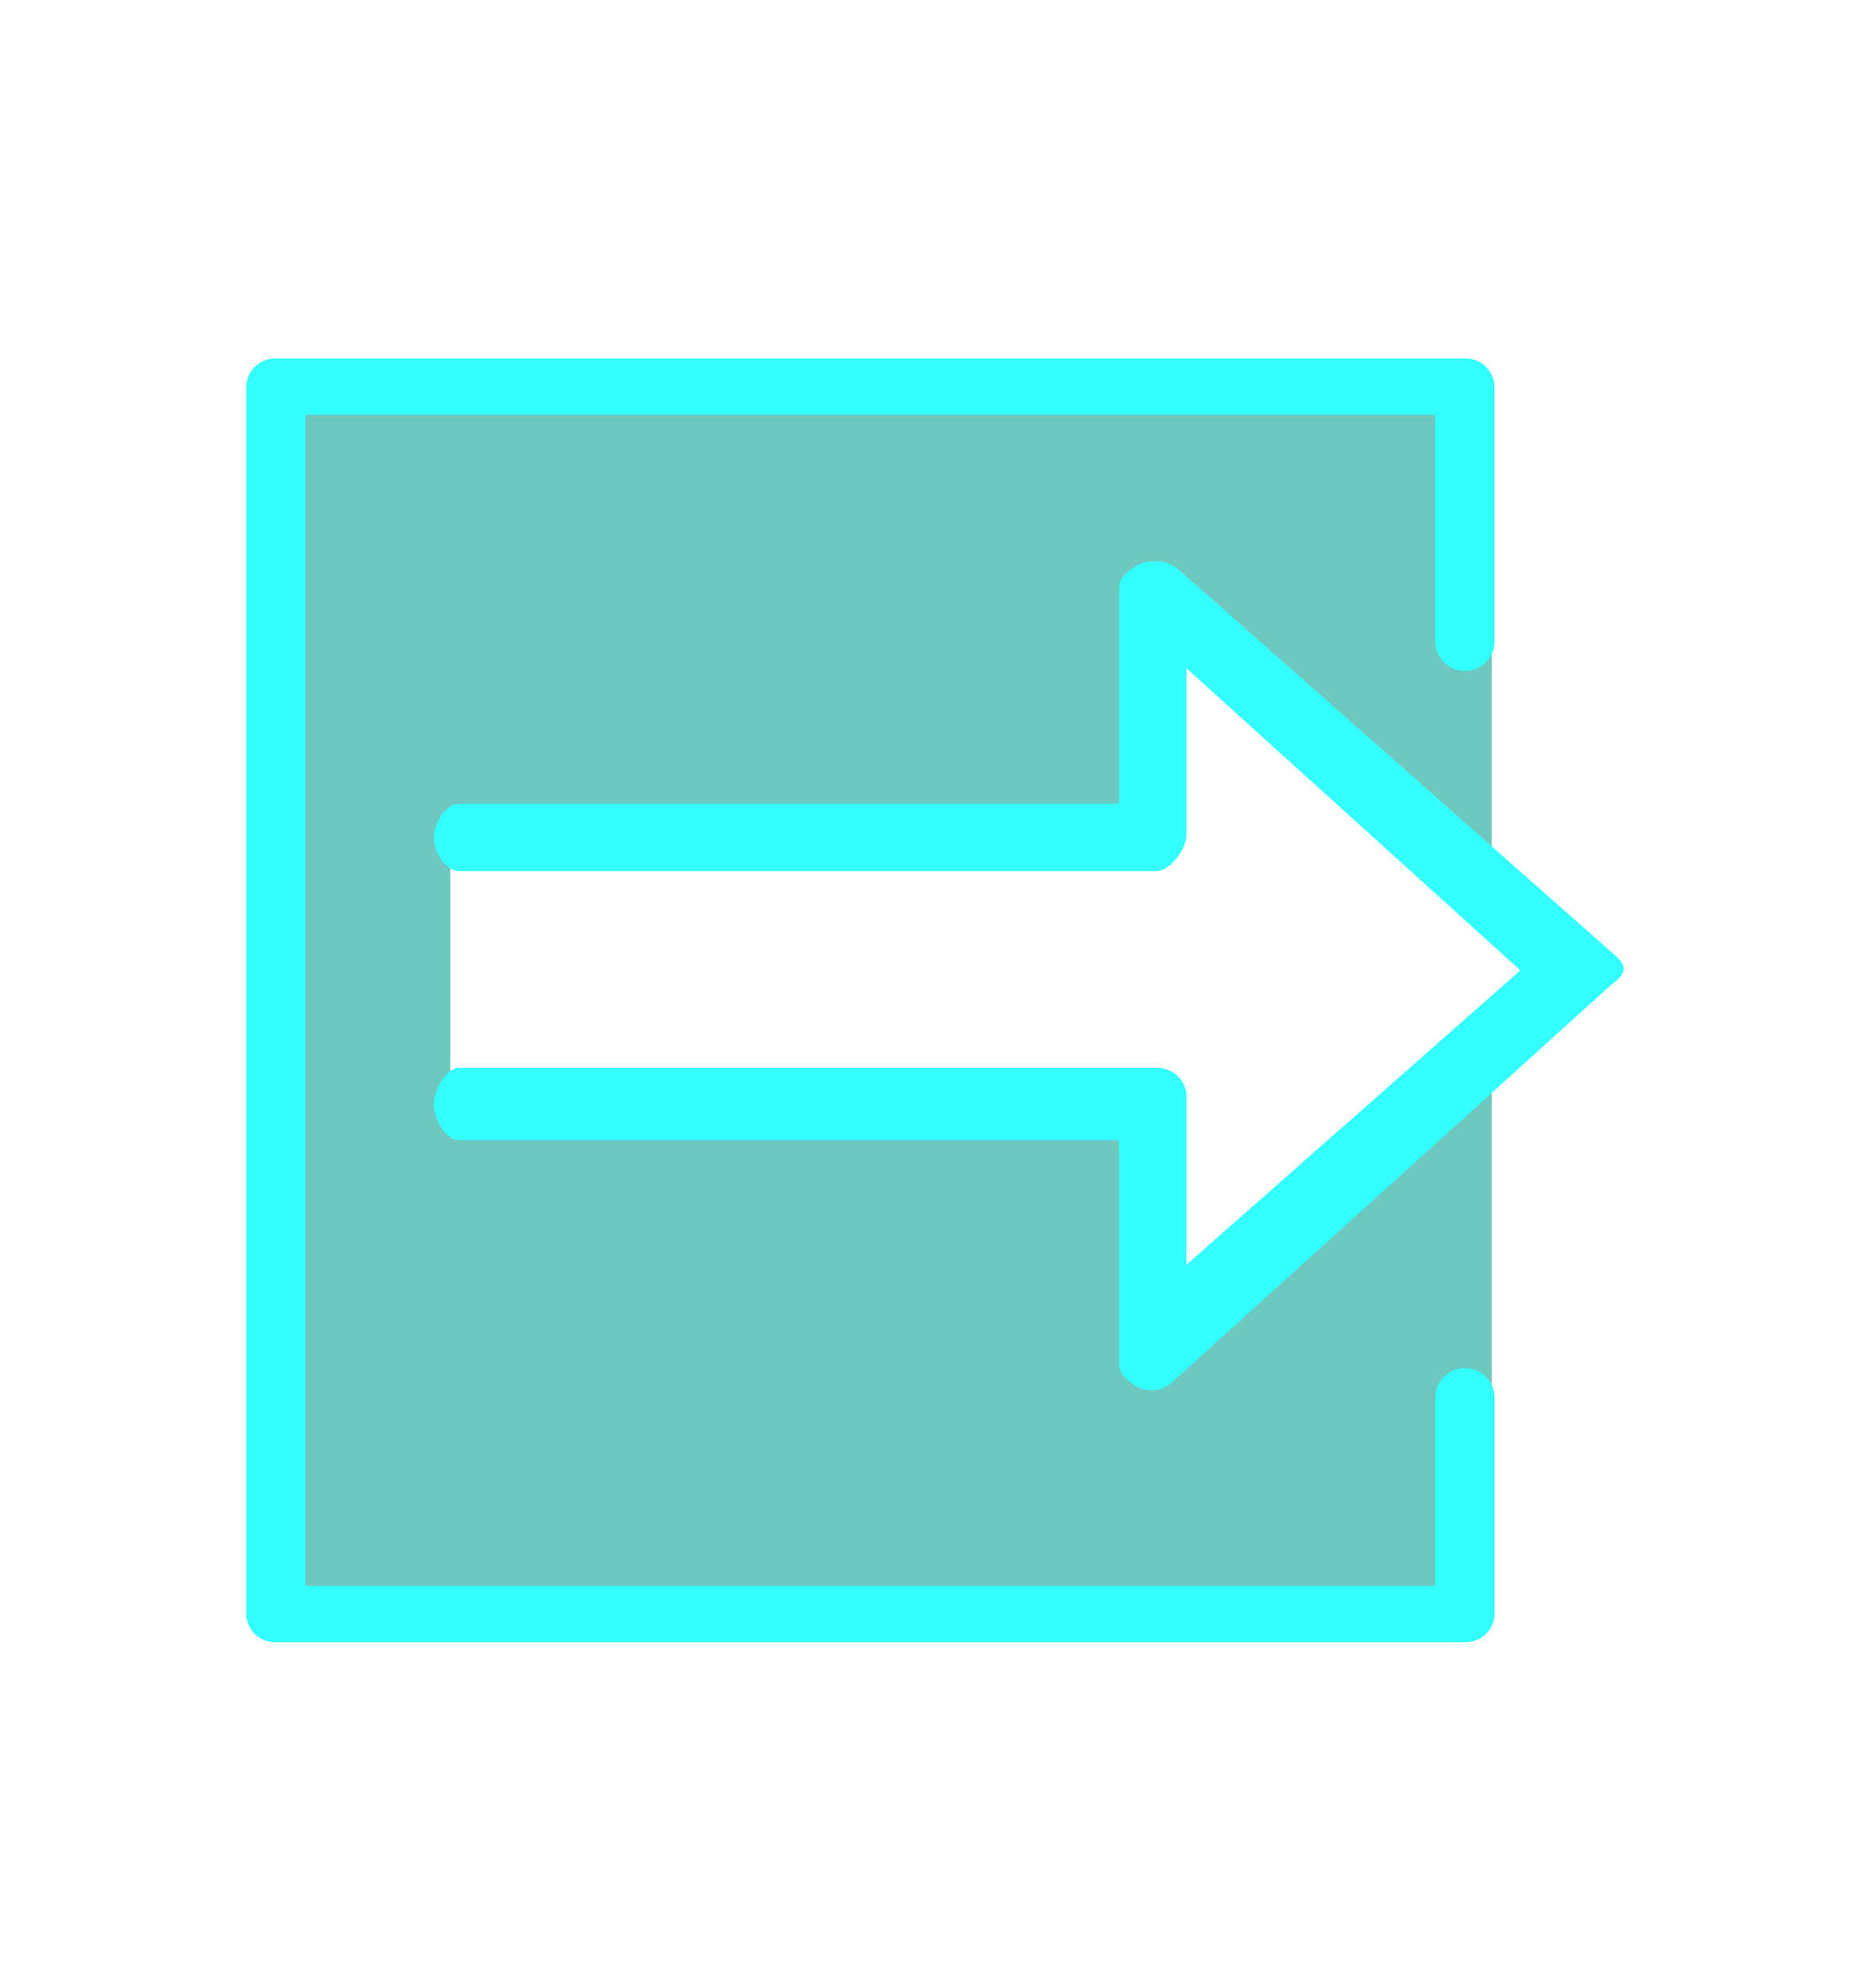
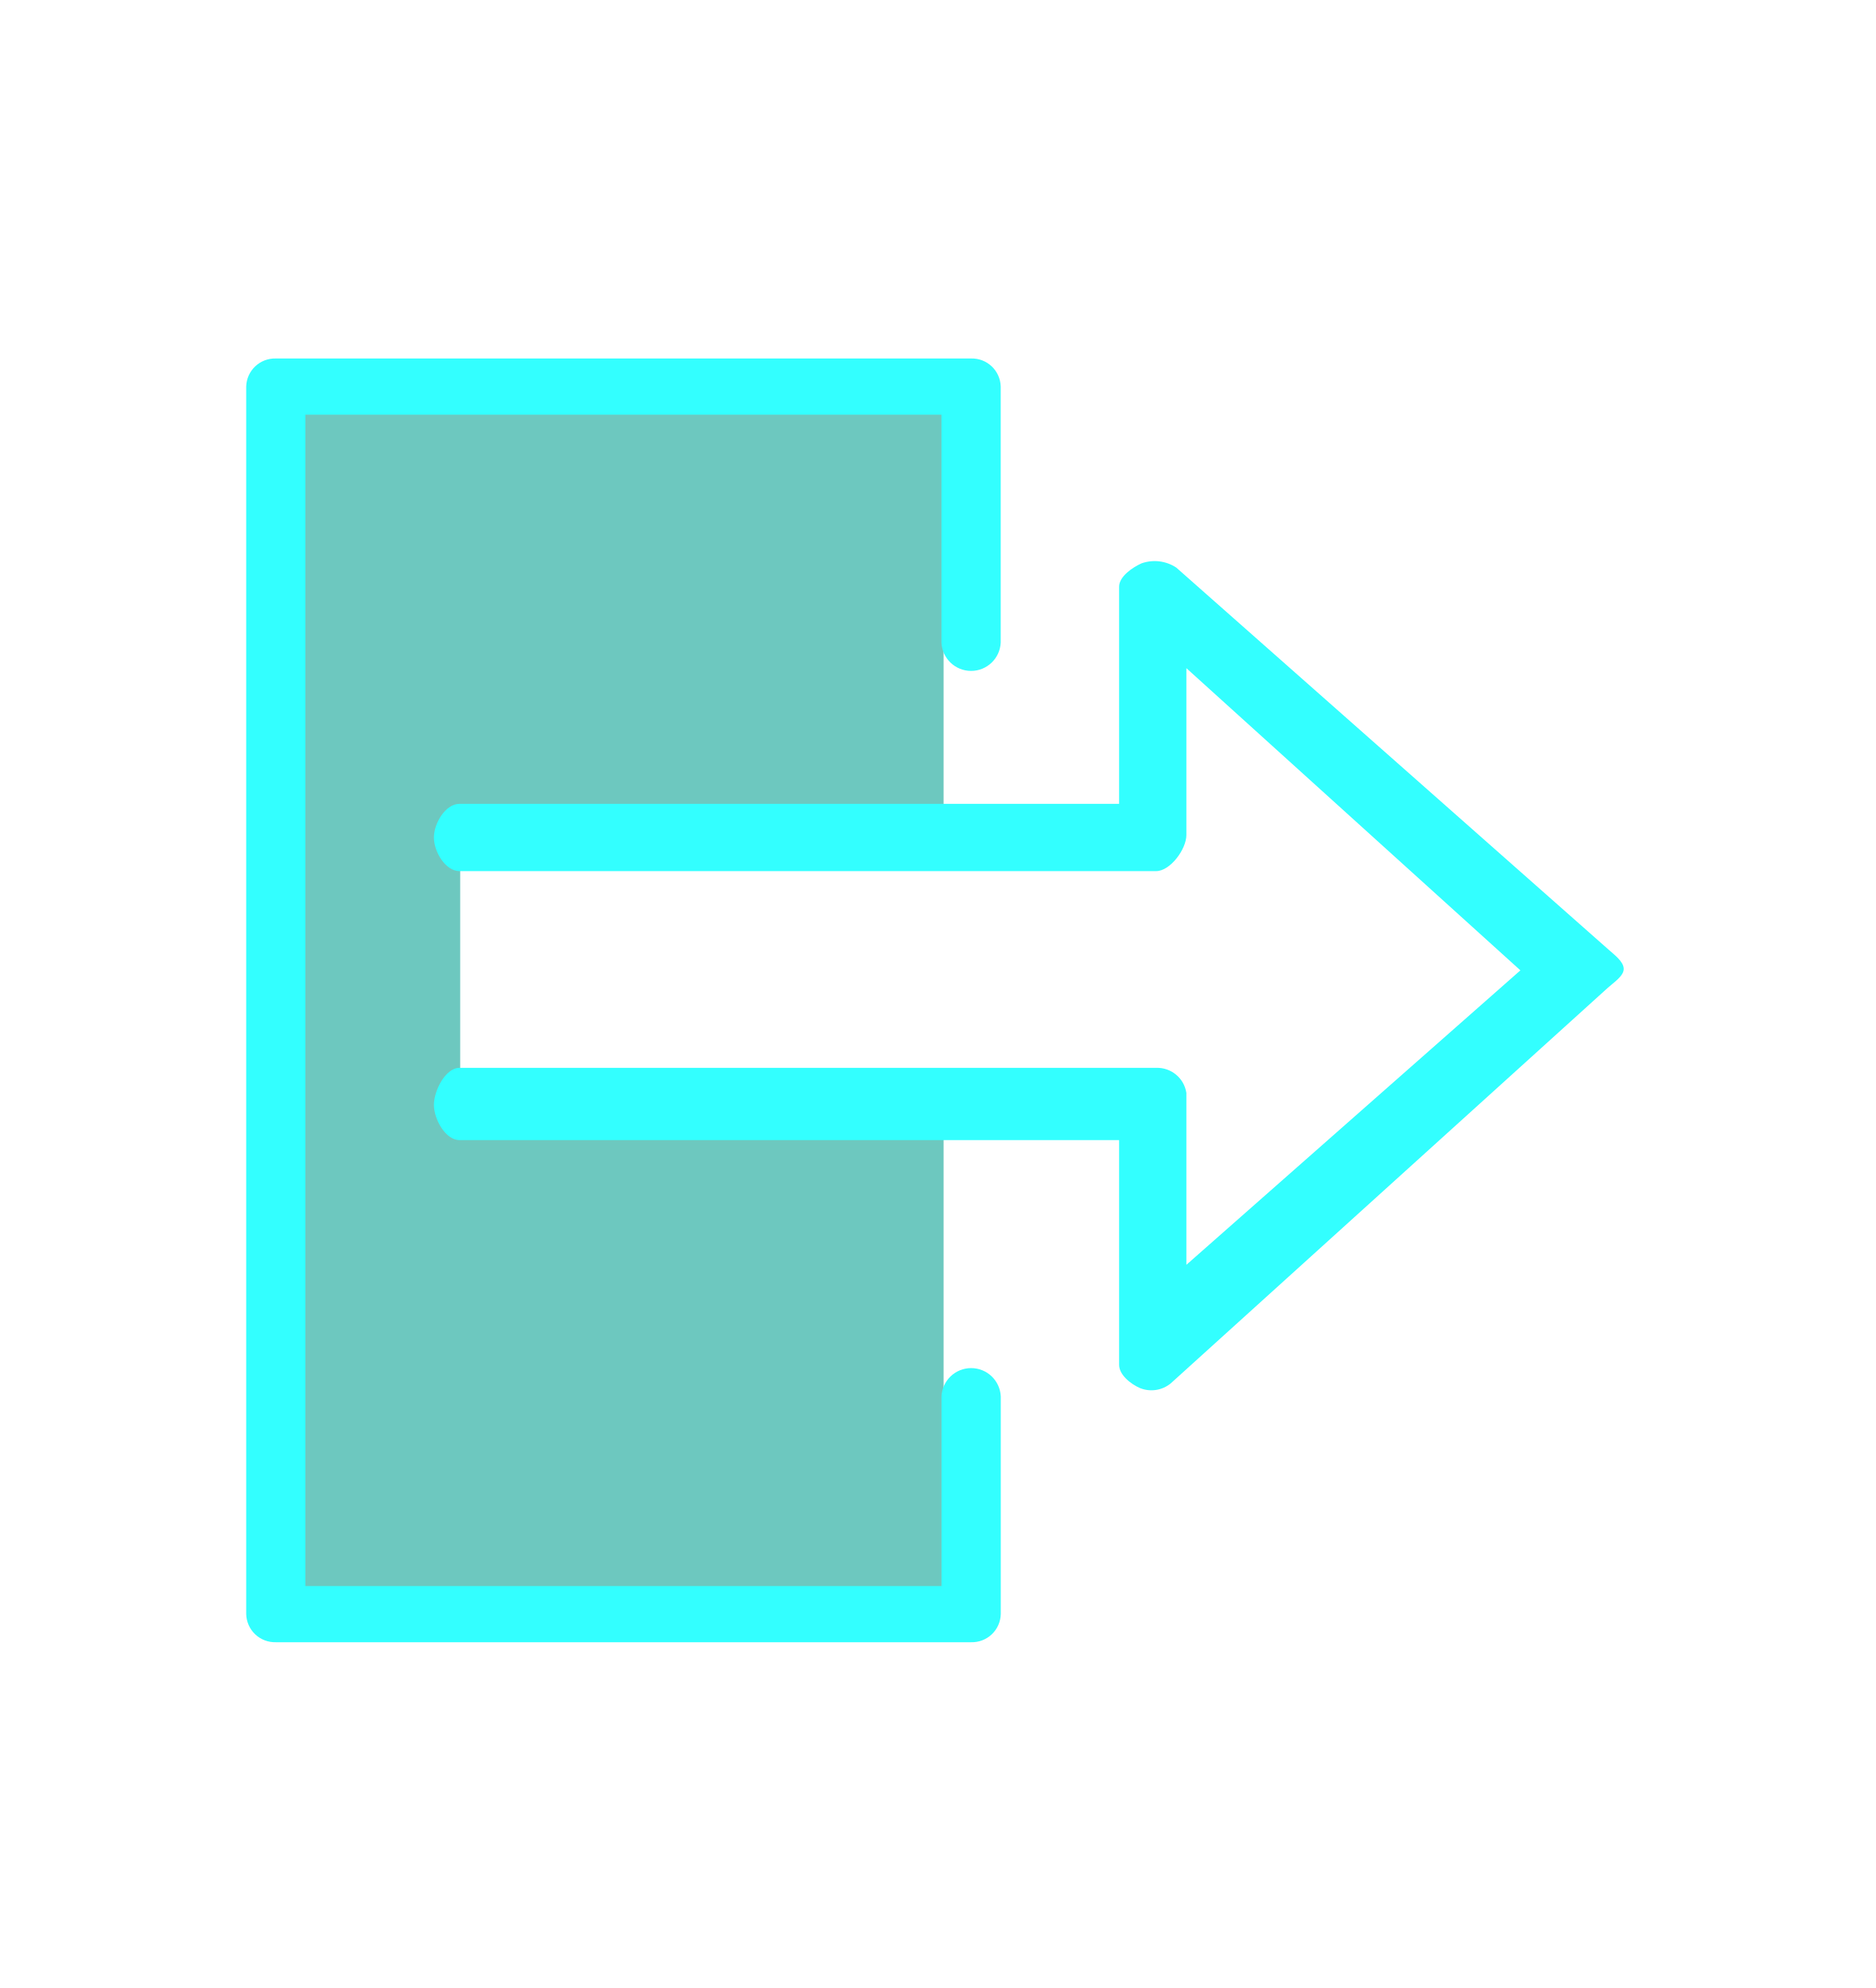
<svg xmlns="http://www.w3.org/2000/svg" viewBox="0 0 32.32 34.255">
  <defs>
    <clipPath id="clip-path">
      <rect x="3.217" y="4.502" width="26.083" height="25.354" style="fill:none" />
    </clipPath>
    <clipPath id="clip-path-2">
      <rect x="3.217" y="4.501" width="26.083" height="25.355" style="fill:none" />
    </clipPath>
  </defs>
  <g id="Layer_10" data-name="Layer 10">
    <g id="model_icon" data-name="model icon">
      <g style="clip-path:url(#clip-path)">
-         <polygon points="4.482 6.85 4.482 27.563 25.702 27.563 25.702 24.129 25.702 18.088 19.837 23.122 19.77 19.058 7.759 19.096 7.759 14.505 20 14.505 20.039 10.561 25.702 15.311 25.702 11.527 25.702 6.85 4.482 6.85" style="fill:#6dc8bf" />
+         <polygon points="4.482 6.85 4.482 27.563 16.258 27.563 16.258 19.058 7.929 19.096 7.929 14.505 16.258 14.505 16.258 6.85 4.482 6.85" style="fill:#6dc8bf" />
        <g style="clip-path:url(#clip-path-2)">
-           <path d="M25.24,28.297H4.752a.497.497,0,0,1-.51-.485V6.66A.497.497,0,0,1,4.752,6.177H25.24a.497.497,0,0,1,.51.483V11.072a.511.511,0,0,1-1.021,0V7.145H5.262V27.329H24.73v-3.267a.511.511,0,0,1,1.021,0v3.75a.497.497,0,0,1-.51.485" style="fill:#3ff" />
+           <path d="M16.732,28.297H4.752a.497.497,0,0,1-.51-.485V6.66A.497.497,0,0,1,4.752,6.177H16.732a.497.497,0,0,1,.51.483V11.072a.511.511,0,0,1-1.021,0V7.145H5.262V27.329H16.222v-3.267a.511.511,0,0,1,1.021,0v3.75a.497.497,0,0,1-.51.485" style="fill:#3ff" />
        </g>
        <g style="clip-path:url(#clip-path-2)">
-           <path d="M19.645,23.919a.525.525,0,0,0,.524-.08l7.533-6.818c.09-.083.274-.201.274-.323V16.693c0-.124-.162-.242-.255-.325L20.267,9.78a.677.677,0,0,0-.599-.073c-.158.071-.386.228-.386.402v3.742H7.917c-.243,0-.441.337-.441.58s.197.579.441.579H19.92c.243,0,.521-.378.521-.621V11.513l5.755,5.207-5.755,5.074V18.832a.509.509,0,0,0-.521-.432H7.917c-.243,0-.441.395-.441.638s.197.607.441.607h11.365v3.871c0,.175.202.334.362.403" style="fill:#3ff" />
+           <path d="M19.645,23.919a.525.525,0,0,0,.524-.08l7.533-6.818c.09-.083.274-.201.274-.323v-.003c0-.126-.162-.243-.255-.327L20.267,9.78a.677.677,0,0,0-.599-.073c-.158.071-.386.228-.386.402v3.742H7.917c-.243,0-.441.337-.441.58s.197.579.441.579H19.92c.243,0,.521-.378.521-.621V11.513l5.755,5.207-5.755,5.074V18.832a.509.509,0,0,0-.521-.432H7.917c-.243,0-.441.395-.441.638s.197.607.441.607h11.365v3.871c0,.175.202.334.362.403" style="fill:#3ff" />
        </g>
      </g>
    </g>
  </g>
</svg>
